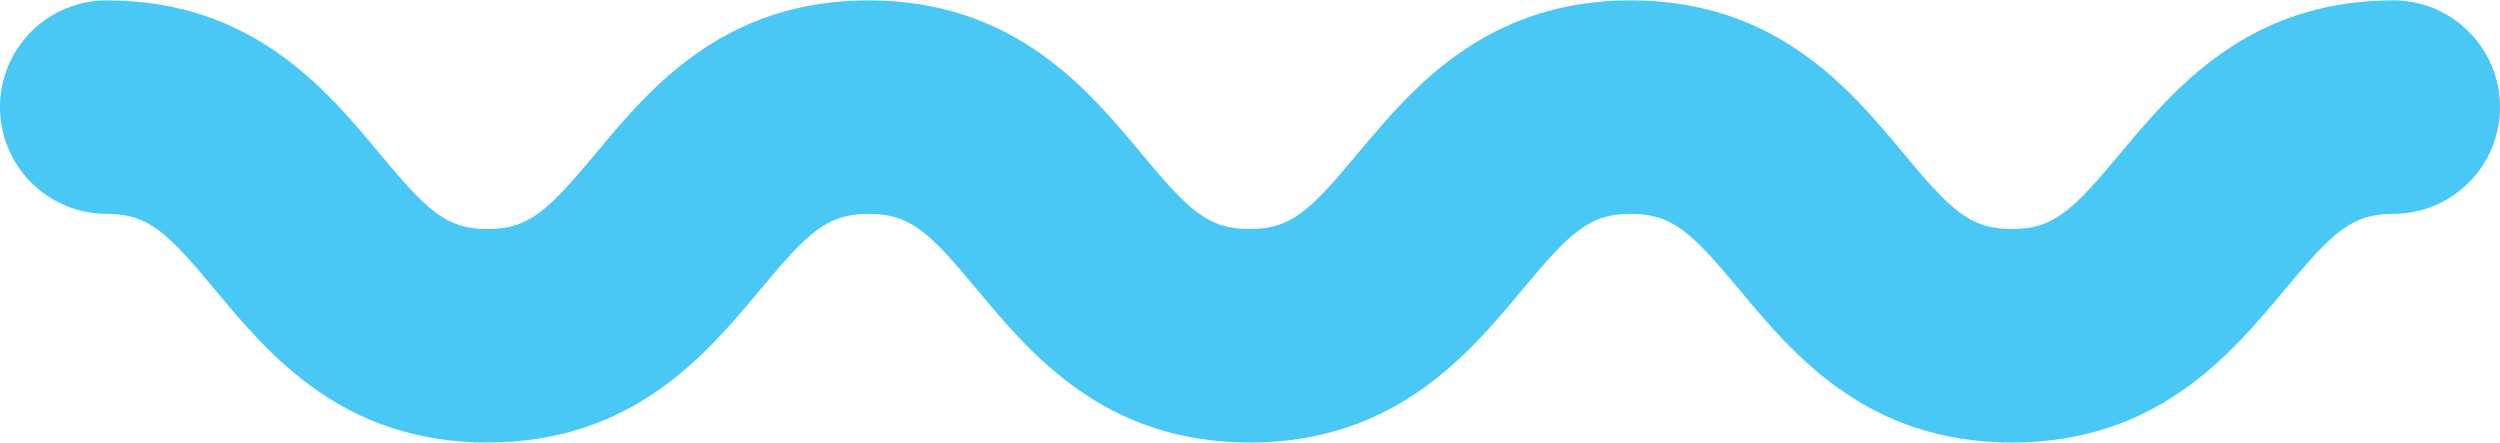
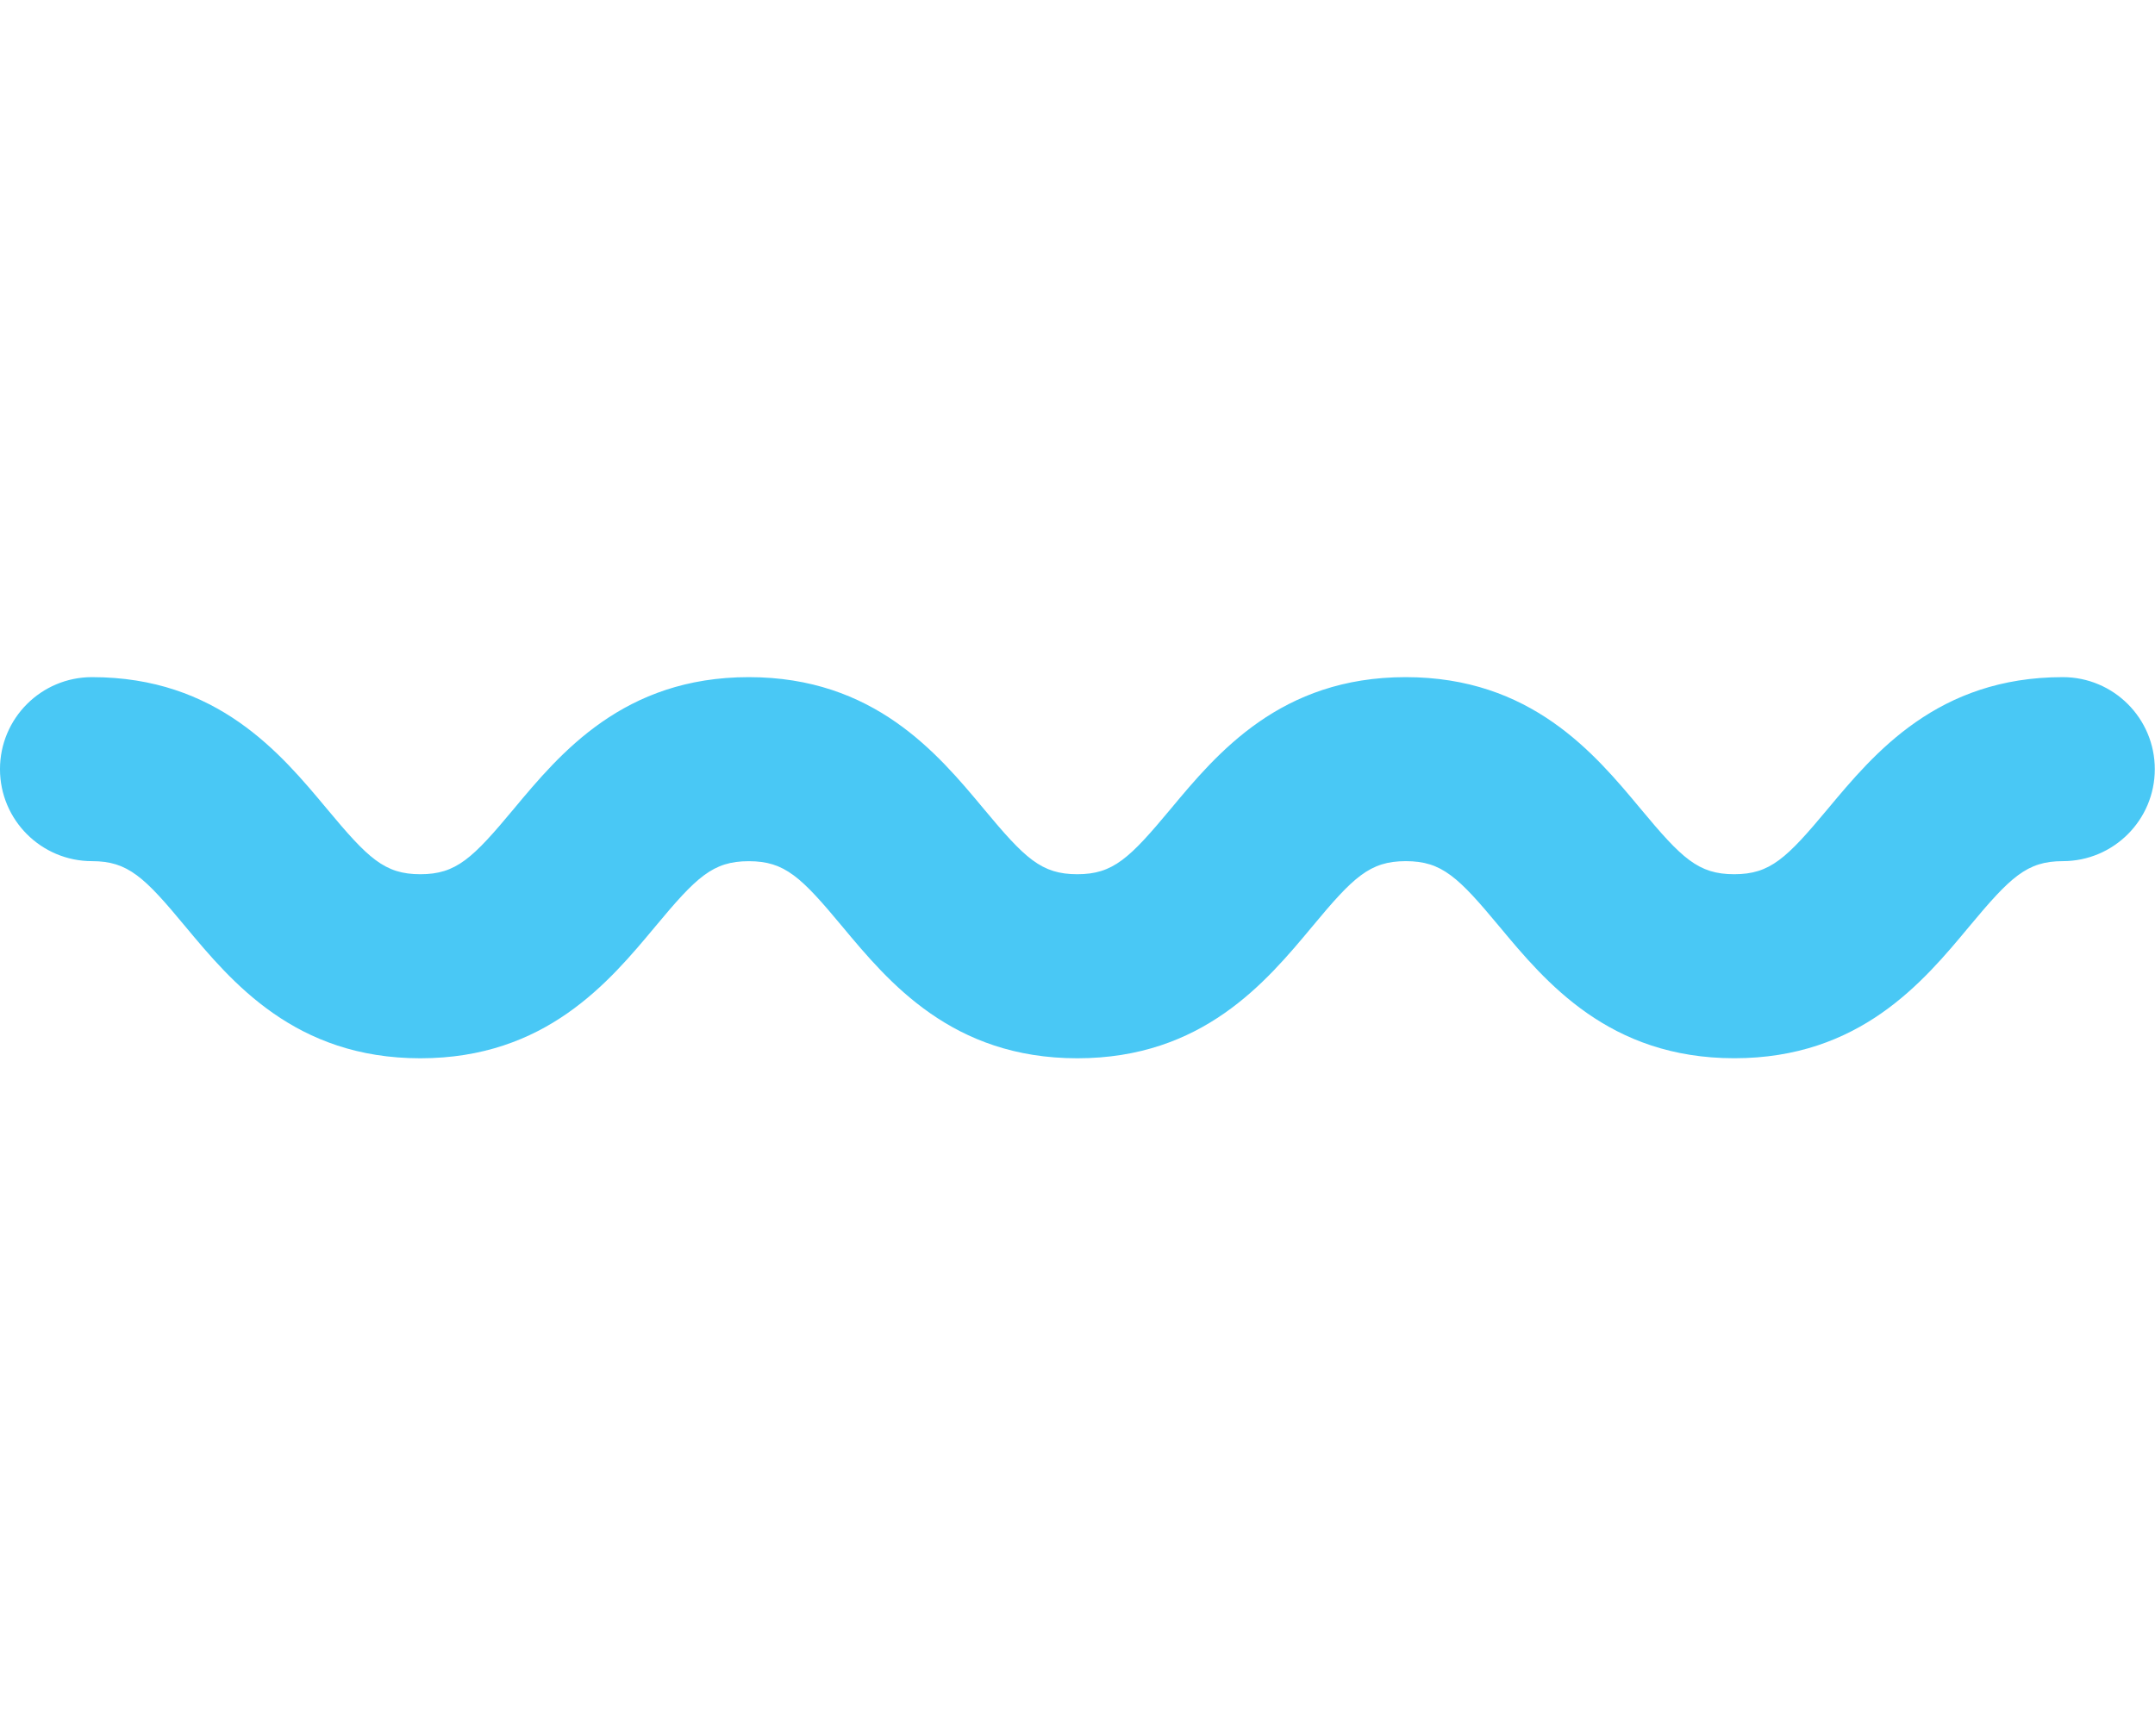
- <svg xmlns="http://www.w3.org/2000/svg" id="Layer_1" data-name="Layer 1" viewBox="0 0 1000 177">
-   <path d="M804.8,177c-58.12,0-87.55-35.31-109-61.08C676.63,93,669,85.54,652.3,85.54S628,93,608.91,115.9C587.42,141.69,558,177,499.9,177s-87.53-35.31-109-61.08c-19.13-23-26.72-30.38-43.43-30.38S323.17,93,304.05,115.9C282.56,141.69,253.14,177,195,177s-87.51-35.32-109-61.1C67,93,59.38,85.54,42.69,85.54a42.69,42.69,0,1,1,0-85.39c58.09,0,87.51,35.32,109,61.1C170.78,84.19,178.36,91.61,195,91.61s24.28-7.42,43.4-30.36c21.49-25.79,50.91-61.1,109-61.1s87.53,35.31,109,61.08c19.13,23,26.72,30.38,43.43,30.38s24.28-7.42,43.4-30.36C564.78,35.46,594.21.15,652.3.15s87.55,35.31,109,61.08c19.13,23,26.73,30.38,43.45,30.38s24.32-7.42,43.47-30.38C869.77,35.46,899.19.15,957.31.15a42.69,42.69,0,1,1,0,85.39c-16.72,0-24.32,7.42-43.45,30.38C892.35,141.69,862.92,177,804.8,177Z" fill="#49c8f5" />
+ <svg xmlns="http://www.w3.org/2000/svg" id="Layer_1" data-name="Layer 1" viewBox="0 0 1000 805.31">
+   <path d="M804.8,491.08c-58.12,0-87.55-35.31-109-61.08-19.13-23-26.73-30.38-43.45-30.38S628,407,608.91,430c-21.49,25.79-50.91,61.1-109,61.1s-87.53-35.31-109-61.08c-19.13-23-26.72-30.38-43.43-30.38S323.17,407,304.05,430c-21.49,25.79-50.91,61.1-109,61.1s-87.51-35.32-109-61.1C67,407,59.38,399.62,42.69,399.62a42.69,42.69,0,1,1,0-85.39c58.09,0,87.51,35.32,109,61.1,19.11,22.94,26.68,30.36,43.37,30.36s24.28-7.42,43.4-30.36c21.49-25.79,50.91-61.1,109-61.1s87.53,35.31,109,61.08c19.13,23,26.72,30.38,43.43,30.38s24.28-7.42,43.4-30.36c21.49-25.79,50.91-61.1,109-61.1s87.55,35.31,109,61.08c19.13,23,26.73,30.38,43.45,30.38s24.32-7.42,43.47-30.38c21.5-25.78,50.92-61.08,109-61.08a42.69,42.69,0,1,1,0,85.39c-16.72,0-24.32,7.42-43.45,30.38C892.35,455.77,862.92,491.08,804.8,491.08Z" fill="#49c8f5" />
</svg>
